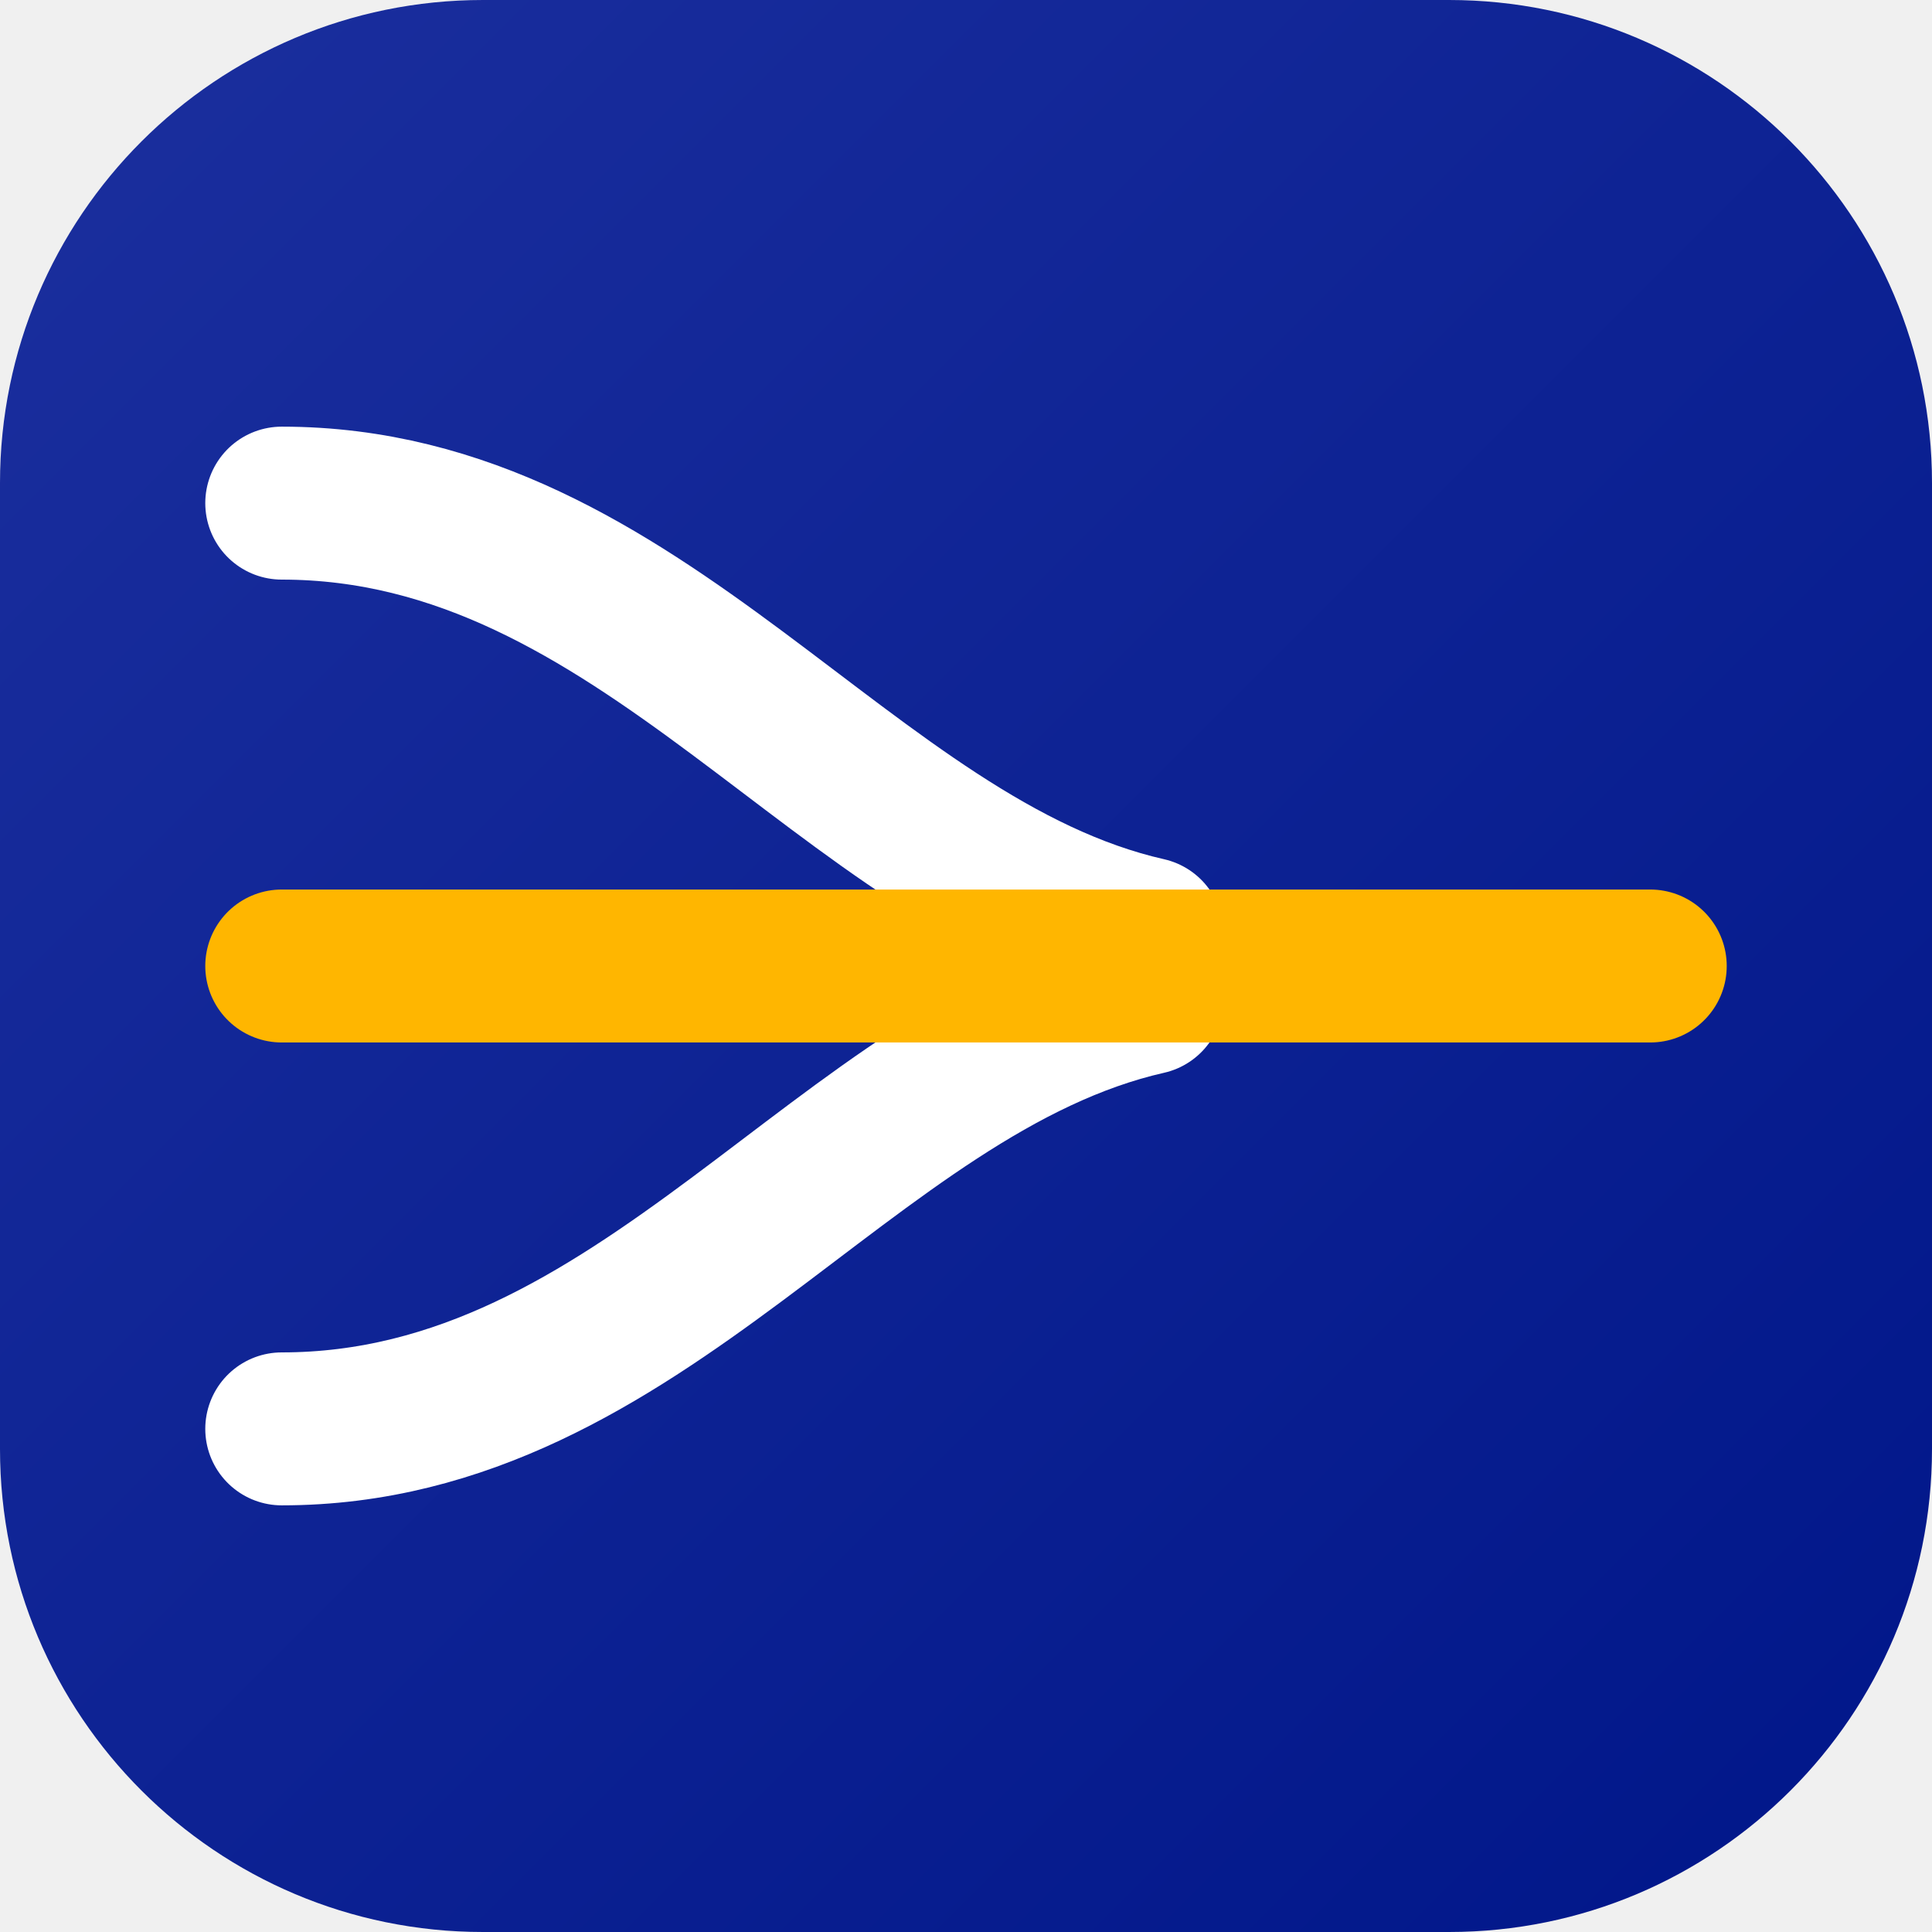
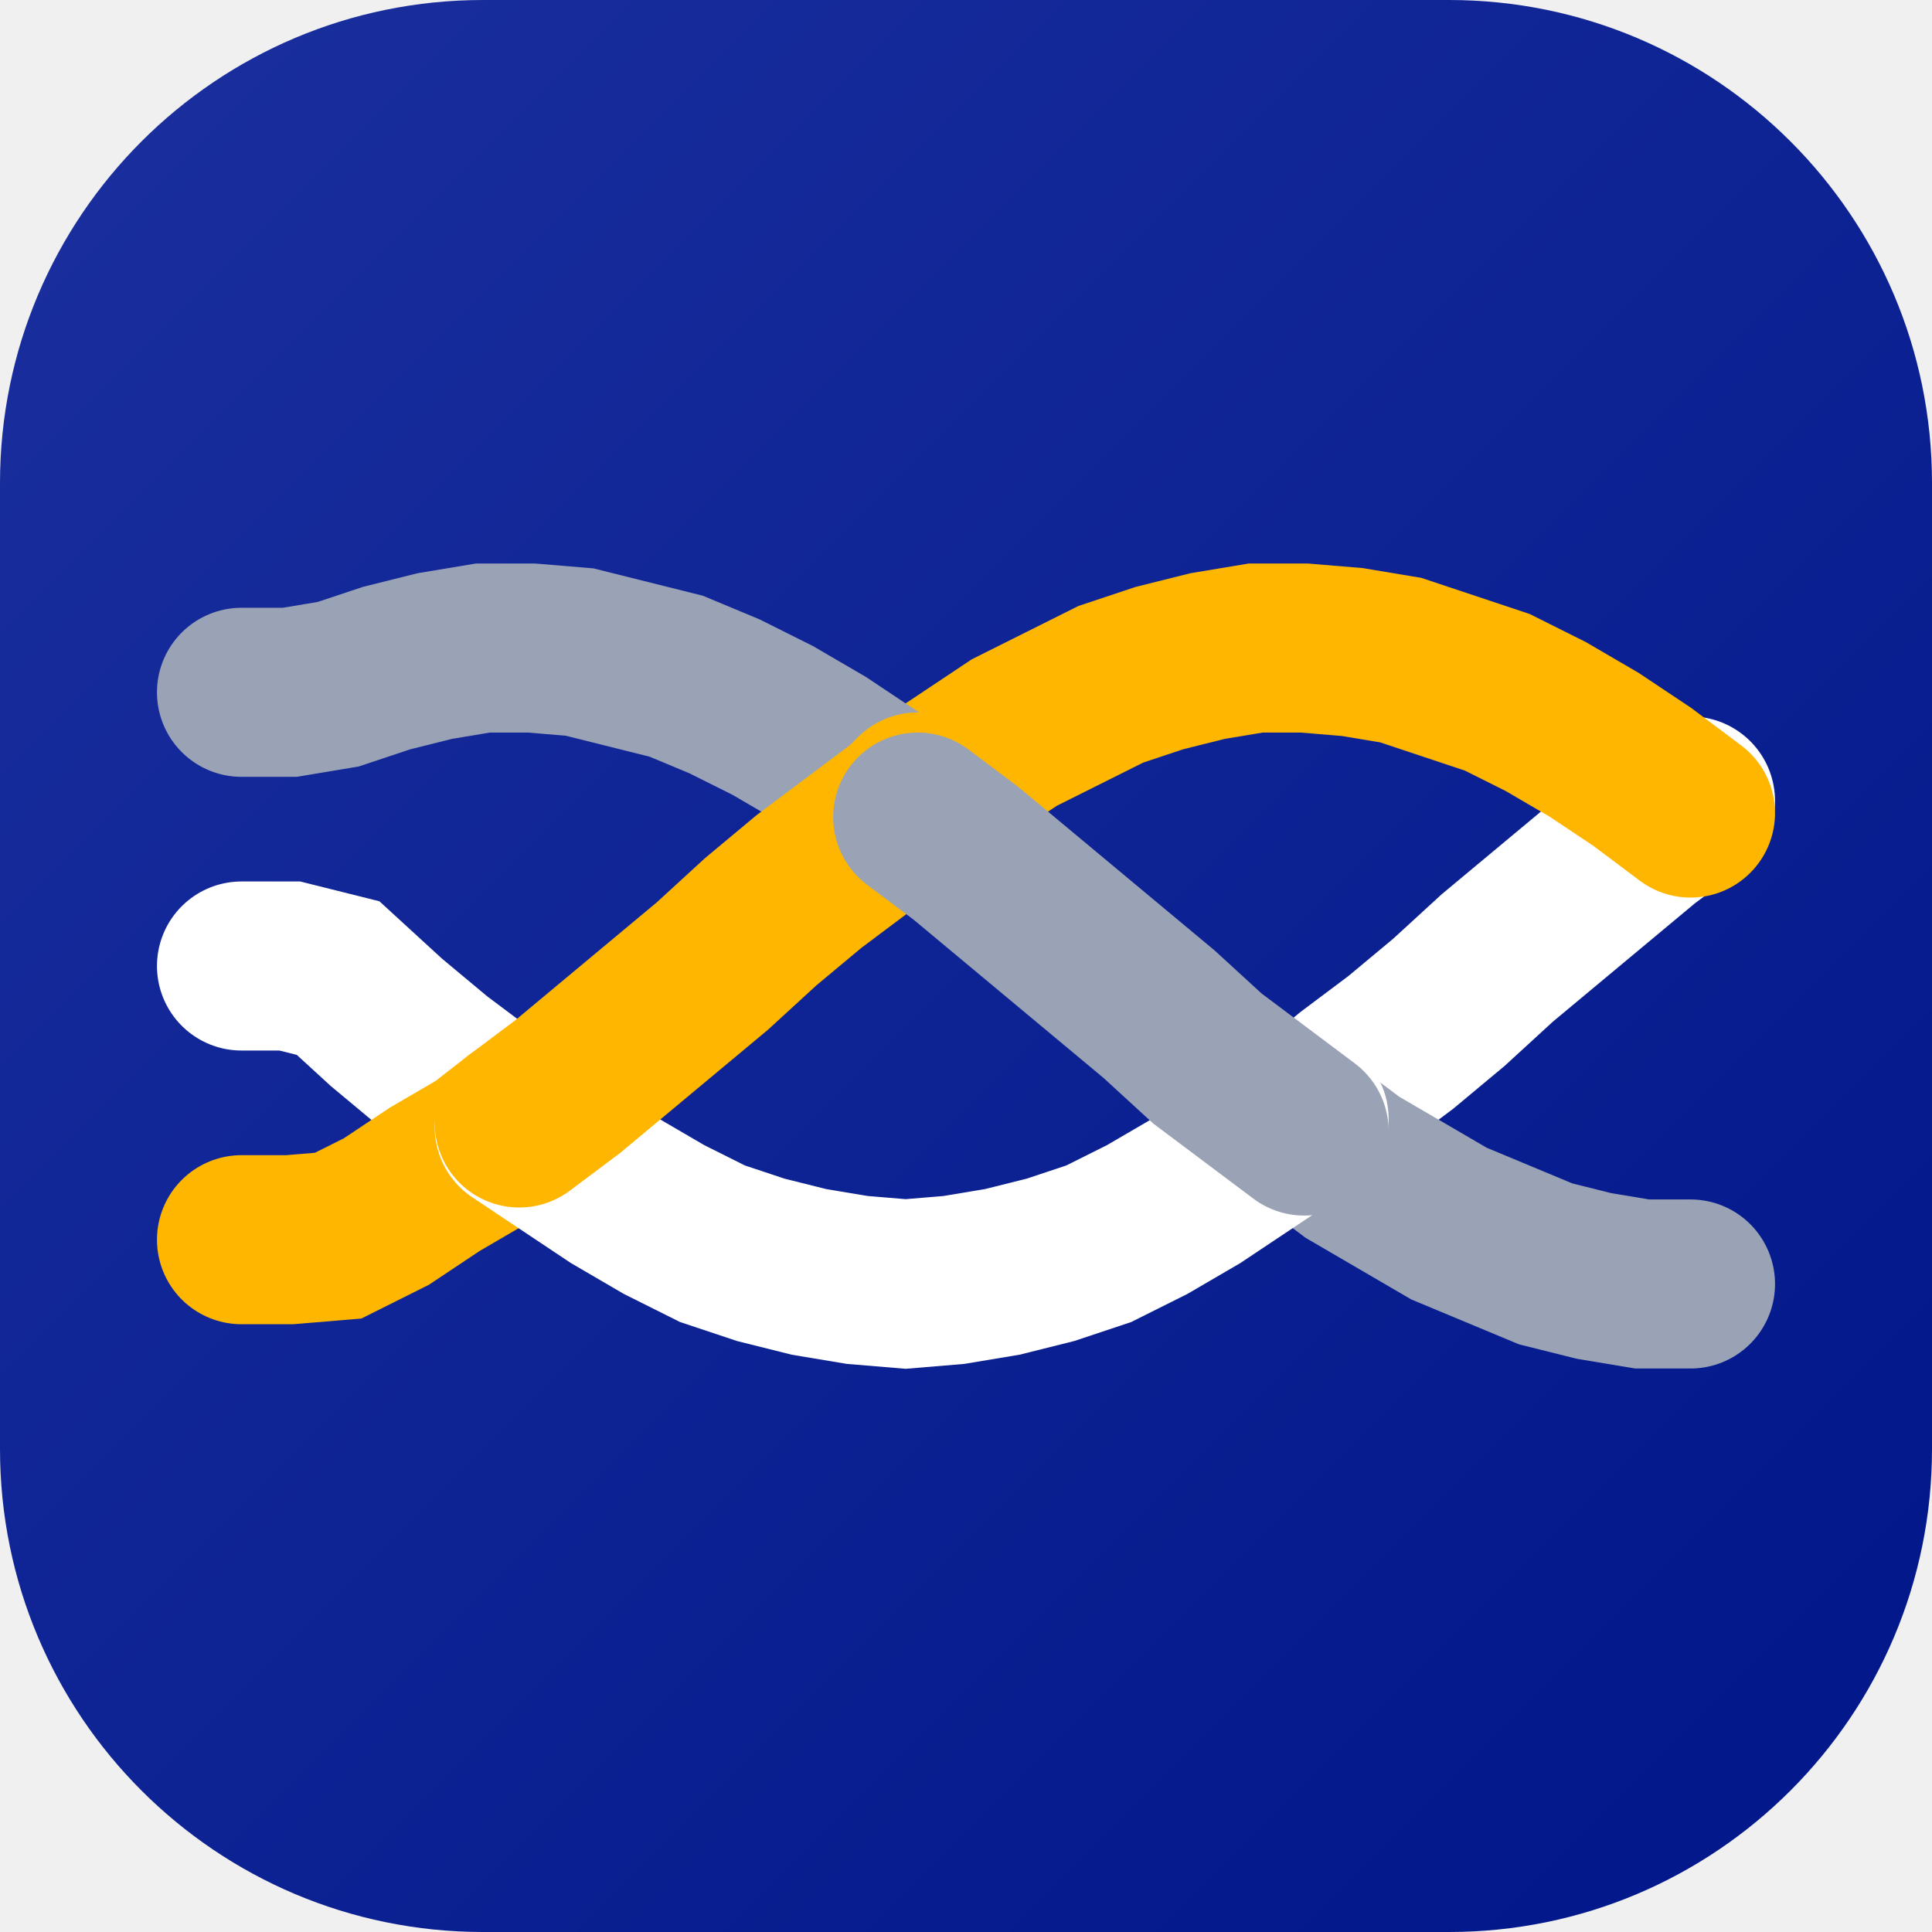
<svg xmlns="http://www.w3.org/2000/svg" viewBox="0 0 48 48">
  <defs>
    <linearGradient id="tile" x1="0" y1="0" x2="1" y2="1">
      <stop offset="0" stop-color="#1b2f9e" />
      <stop offset="1" stop-color="#001689" />
    </linearGradient>
  </defs>
  <rect width="48" height="48" rx="12" fill="url(#tile)" />
-   <path d="M7 12.5 C 16 12.5, 21 21.5, 28.5 23.2" fill="none" stroke="#ffffff" stroke-width="3.8" stroke-linecap="round" />
-   <path d="M7 35.5 C 16 35.5, 21 26.5, 28.5 24.8" fill="none" stroke="#ffffff" stroke-width="3.8" stroke-linecap="round" />
-   <path d="M7 24 L 41 24" fill="none" stroke="#ffb600" stroke-width="3.8" stroke-linecap="round" />
+   <g transform="translate(2 13)">
+     <path d="M 4.0 11.0 L 5.2 11.0 L 6.4 11.3 L 7.6 12.4 L 8.8 13.4 L 10.0 14.3 L 10.9 15.0" fill="none" stroke="#ffffff" stroke-width="4.2" stroke-linecap="round" />
+     <path d="M 30.4 14.8 L 31.6 13.8 L 32.8 12.9 L 34.0 11.9 L 35.2 10.8 L 36.4 9.8 L 37.6 8.8 L 38.8 7.8 L 40.0 6.9" fill="none" stroke="#ffffff" stroke-width="4.2" stroke-linecap="round" />
+     <path d="M 4.0 17.8 L 5.2 17.8 L 6.4 17.7 L 7.6 17.1 L 8.8 16.3 L 10.0 15.6 L 10.9 14.9" fill="none" stroke="#ffb600" stroke-width="4.2" stroke-linecap="round" />
+     <path d="M 20.8 6.8 L 22.0 6.0 L 23.2 5.2 L 24.4 4.6 L 25.6 4.0 L 26.8 3.6 L 28.0 3.3 L 29.2 3.1 L 30.4 3.1 L 31.6 3.2 L 32.8 3.4 L 34.0 3.8 L 35.2 4.2 L 36.4 4.8 L 37.6 5.5 L 38.8 6.3 L 40.0 7.2" fill="none" stroke="#ffb600" stroke-width="4.2" stroke-linecap="round" />
+     <path d="M 4.0 4.2 L 5.2 4.2 L 6.4 4.0 L 7.6 3.6 L 8.8 3.3 L 10.0 3.1 L 11.2 3.1 L 12.4 3.2 L 13.6 3.5 L 14.8 3.8 L 16.0 4.3 L 17.2 4.9 L 18.4 5.6 L 19.6 6.4 L 20.8 7.3" fill="none" stroke="#9aa3b5" stroke-width="4.2" stroke-linecap="round" />
+     <path d="M 30.4 15.1 L 31.6 16.0 L 32.8 16.7 L 34.0 17.4 L 35.2 17.9 L 36.4 18.4 L 37.6 18.7 L 38.8 18.9 L 40.0 18.9" fill="none" stroke="#9aa3b5" stroke-width="4.2" stroke-linecap="round" />
+     <path d="M 10.9 15.0 L 12.1 15.8 L 13.3 16.6 L 14.5 17.3 L 15.7 17.9 L 16.9 18.3 L 18.1 18.6 L 19.3 18.8 L 20.5 18.9 L 21.7 18.8 L 22.9 18.6 L 24.1 18.3 L 25.3 17.9 L 26.5 17.3 L 27.7 16.6 L 28.9 15.8 L 30.1 15.0 L 30.4 14.8" fill="none" stroke="#ffffff" stroke-width="4.2" stroke-linecap="round" />
+     <path d="M 10.9 14.9 L 12.1 14.0 L 13.3 13.0 L 14.5 12.0 L 15.7 11.0 L 16.9 9.9 L 18.1 8.9 L 19.3 8.0 L 20.5 7.1 L 20.8 6.8" fill="none" stroke="#ffb600" stroke-width="4.2" stroke-linecap="round" />
+     <path d="M 20.8 7.3 L 22.0 8.2 L 23.2 9.2 L 24.4 10.2 L 25.6 11.2 L 26.8 12.2 L 28.0 13.3 L 29.2 14.2 L 30.4 15.1" fill="none" stroke="#9aa3b5" stroke-width="4.2" stroke-linecap="round" />
+   </g>
</svg>
